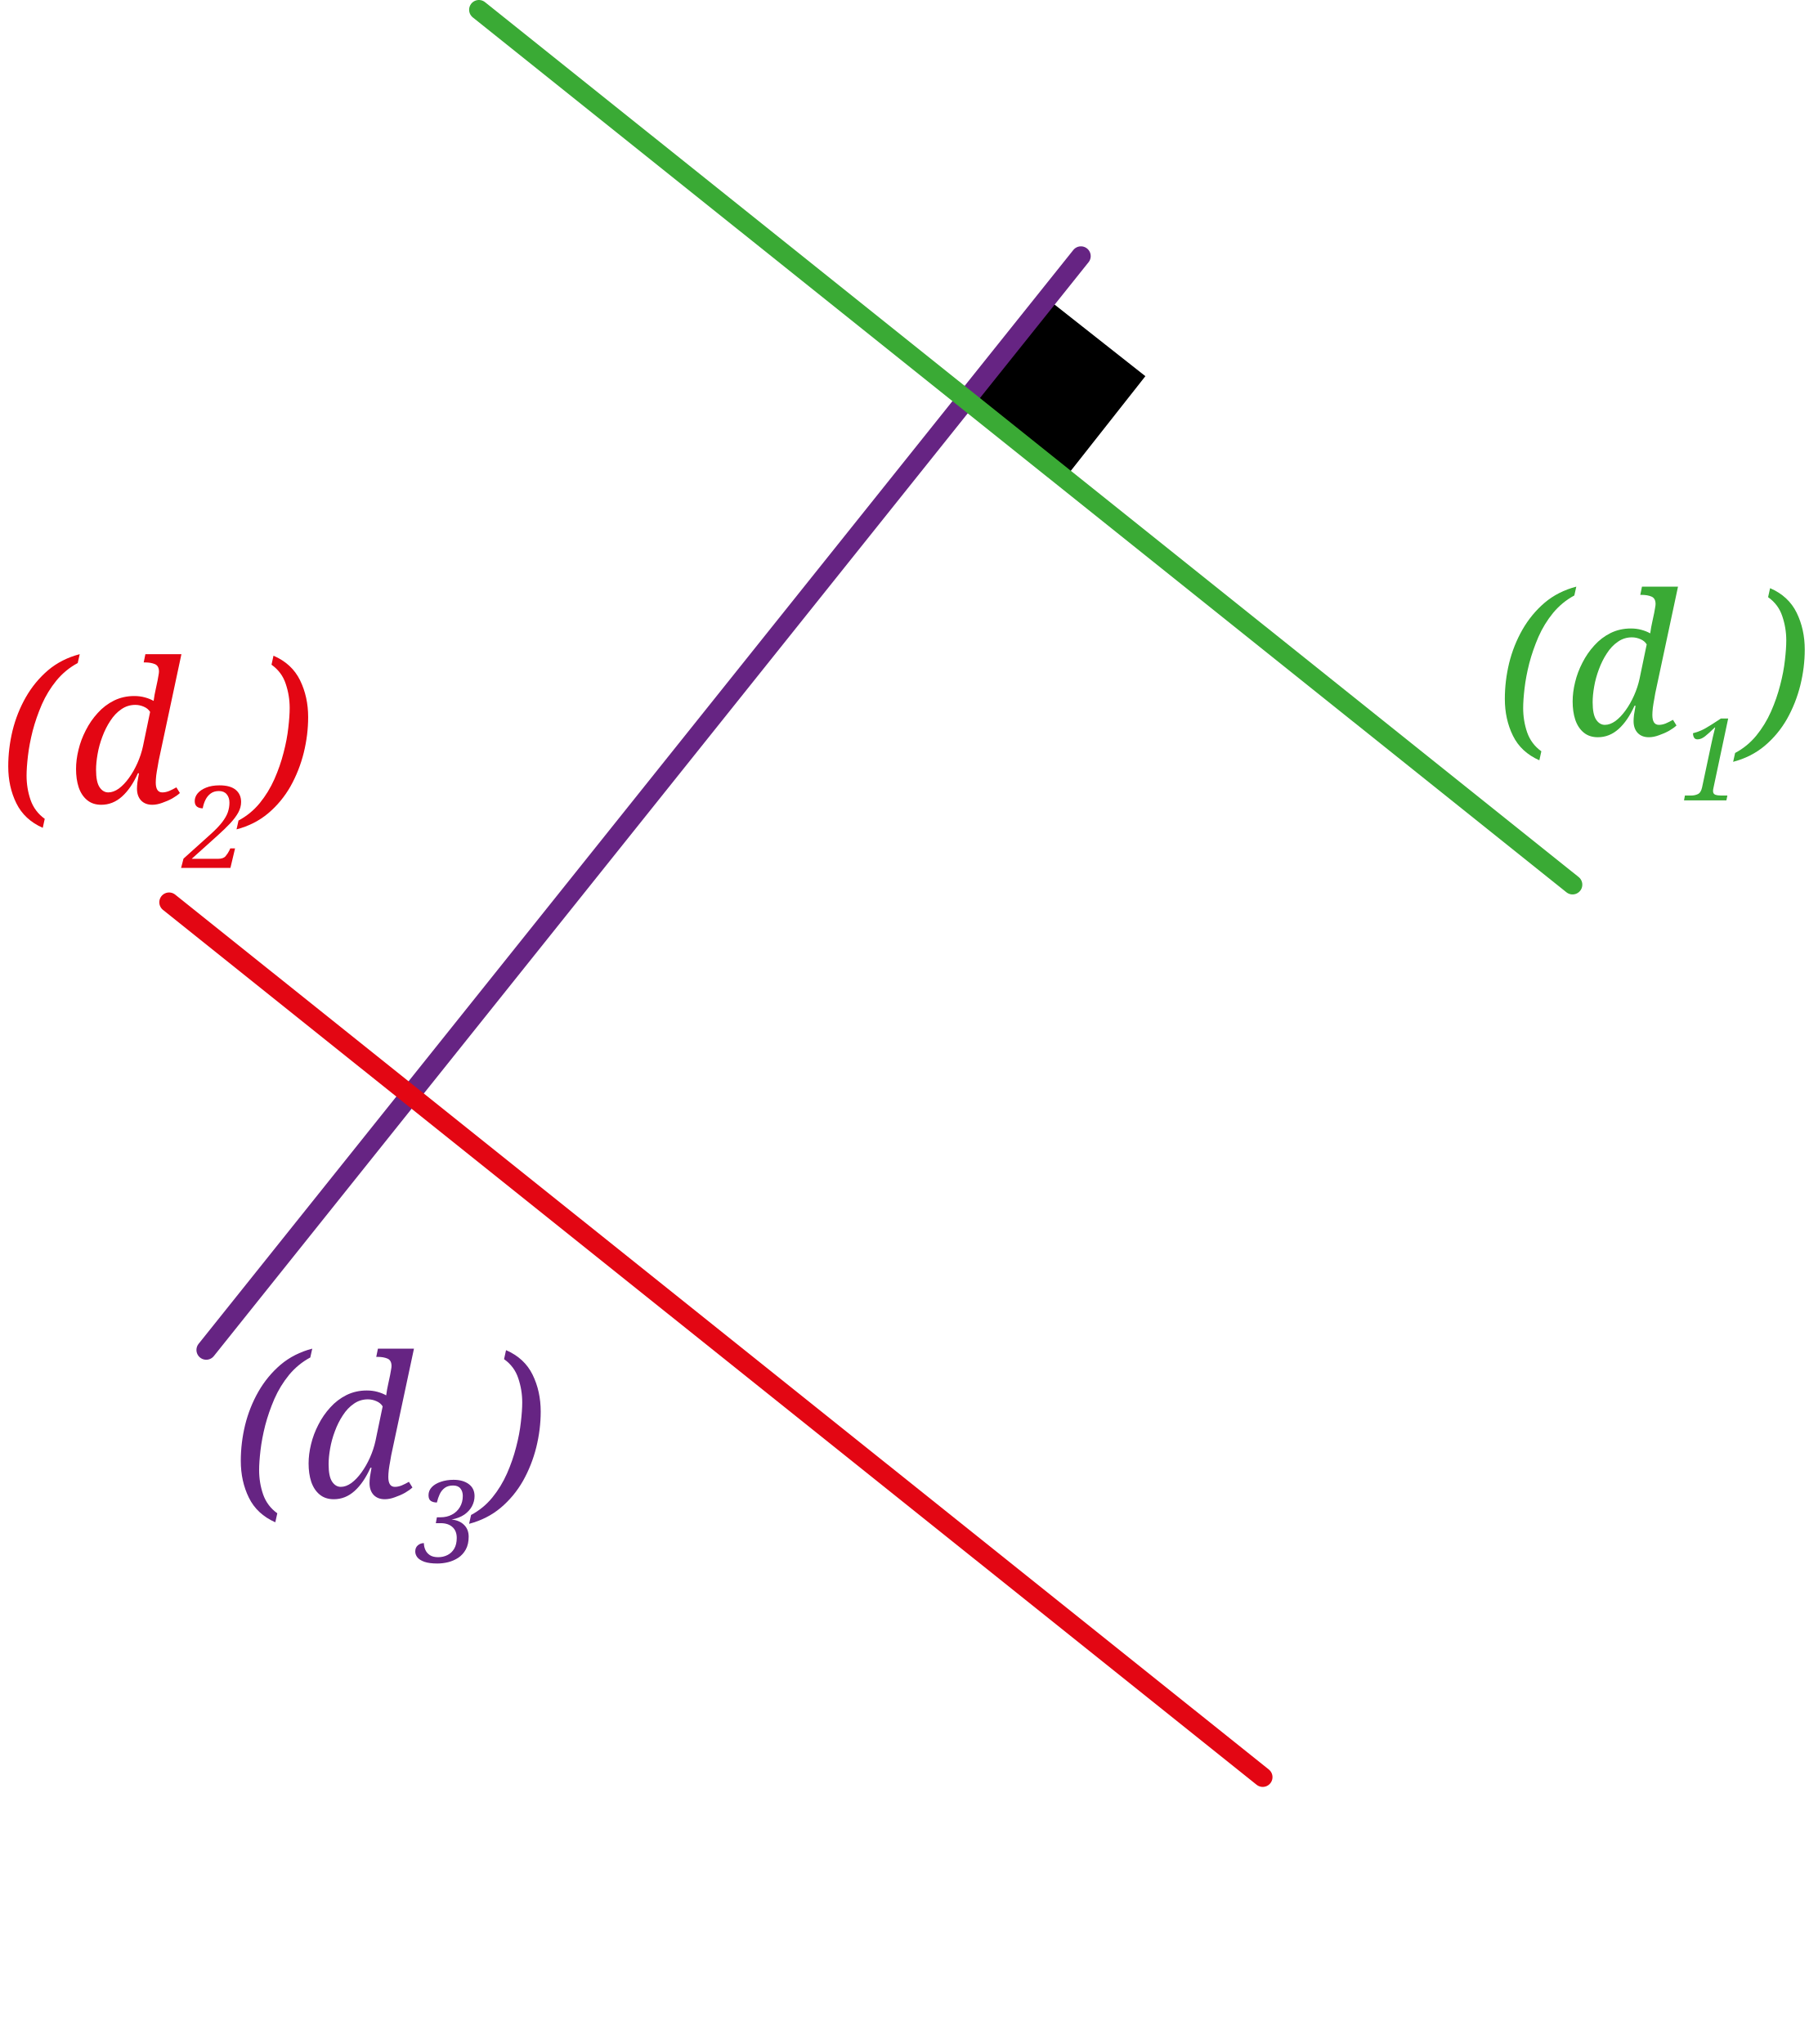
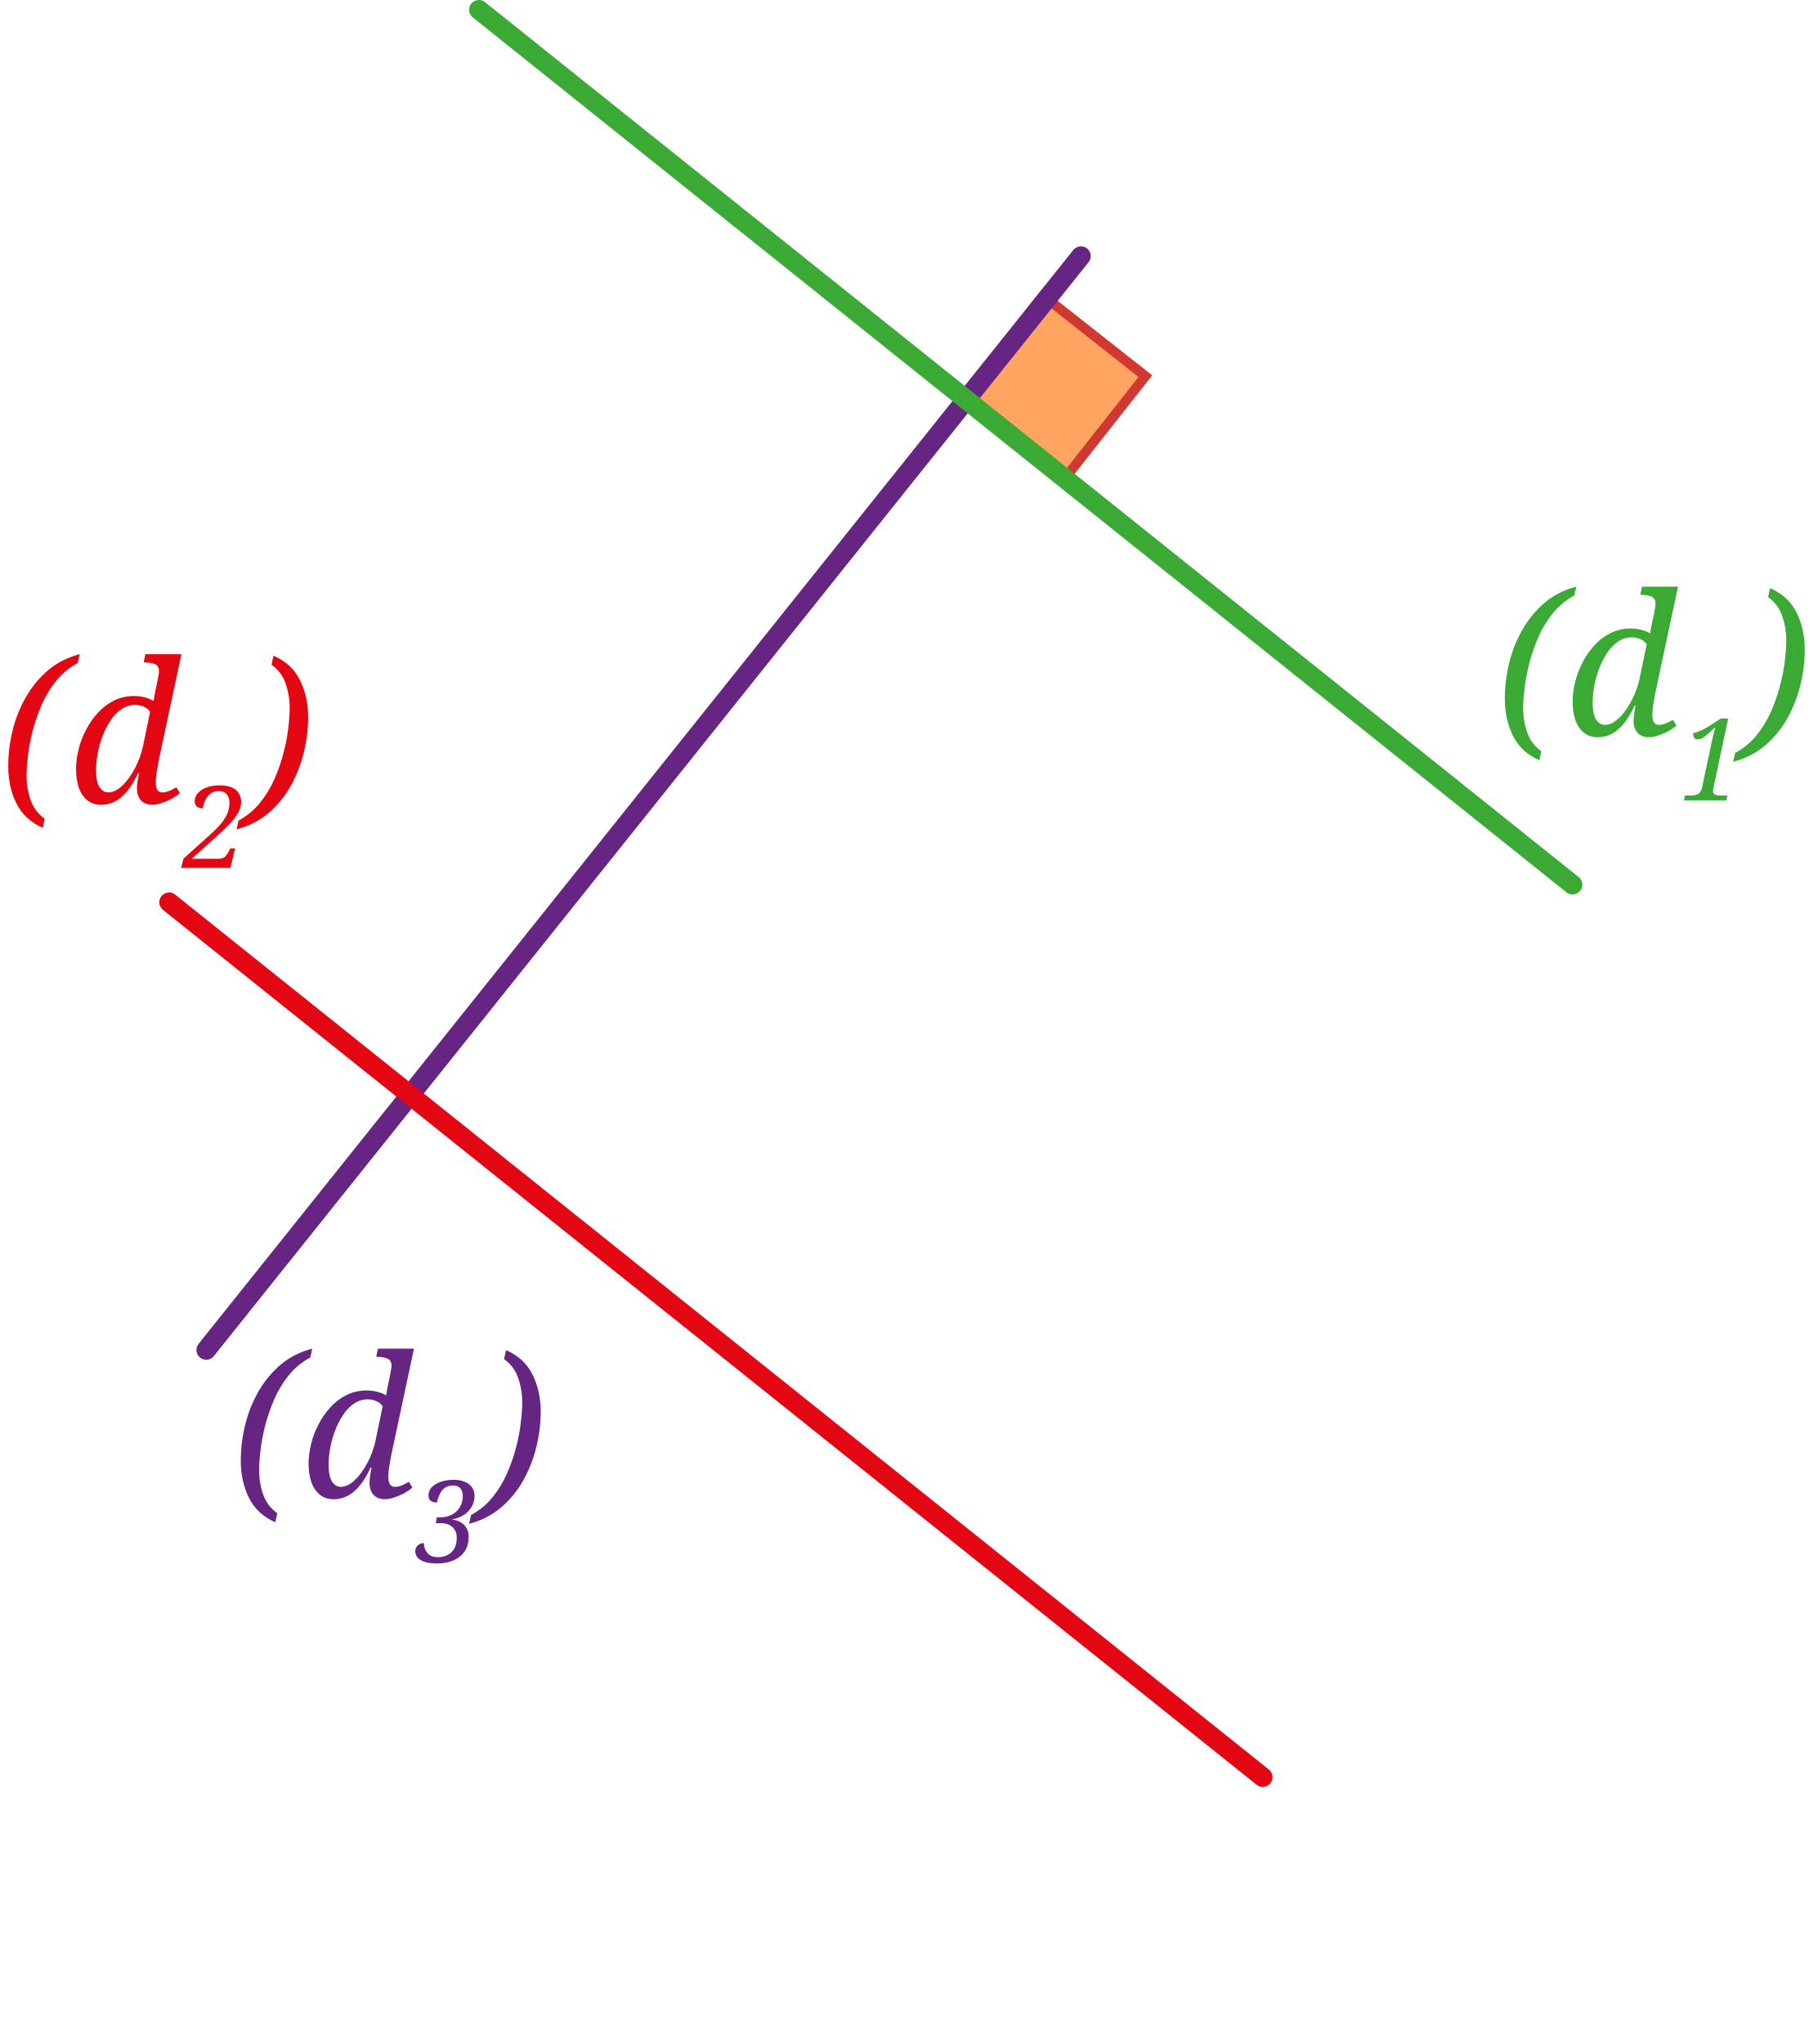
<svg xmlns="http://www.w3.org/2000/svg" version="1.1" id="Calque_1" x="0px" y="0px" viewBox="0 0 186 209.1" style="enable-background:new 0 0 186 209.1;" xml:space="preserve">
  <style type="text/css">
	.st0{fill:#3AAA35;}
	.st1{font-family:'Cambria'; font-style: italic;}
	.st2{font-size:20px;}
	.st3{fill:#E30613;}
	.st4{fill:#662483;}
	.st5{fill:none;stroke:#662483;stroke-width:2;stroke-linecap:round;stroke-miterlimit:10;}
	.st6{fill:none;stroke:#E30613;stroke-width:2;stroke-linecap:round;stroke-miterlimit:10;}
	.st7{fill:none;stroke:#3AAA35;stroke-width:2;stroke-linecap:round;stroke-miterlimit:10;}
</style>
  <text transform="matrix(1 0 0 1 153.1297 75.2155)" class="st0 st1 st2">(d</text>
  <text transform="matrix(0.583 0 0 0.583 171.8602 81.8756)" class="st0 st1 st2">1</text>
  <text transform="matrix(1 0 0 1 178.3163 75.2155)" class="st0 st1 st2">)</text>
  <text transform="matrix(1 0 0 1 -6.103516e-05 82.1251)" class="st3 st1 st2">(d</text>
  <text transform="matrix(0.583 0 0 0.583 18.7304 88.7852)" class="st3 st1 st2">2</text>
  <text transform="matrix(1 0 0 1 25.1865 82.1251)" class="st3 st1 st2">)</text>
-   <rect x="101.2" y="32.9" transform="matrix(0.619 -0.7854 0.7854 0.619 10.0335 99.8132)" width="13.3" height="13.3" />
+   <rect x="101.2" y="32.9" fill="#FFA561" stroke="#D13832" transform="matrix(0.619 -0.7854 0.7854 0.619 10.0335 99.8132)" width="13.3" height="13.3" />
  <text transform="matrix(1 0 0 1 23.7942 153.1675)" class="st4 st1 st2">(d</text>
  <text transform="matrix(0.583 0 0 0.583 42.5246 159.8277)" class="st4 st1 st2">3</text>
  <text transform="matrix(1 0 0 1 48.9807 153.1675)" class="st4 st1 st2">)</text>
  <line class="st5" x1="21.1" y1="138.1" x2="110.6" y2="26.2" />
  <line class="st6" x1="17.3" y1="92.3" x2="129.2" y2="181.8" />
  <line class="st7" x1="49" y1="1" x2="160.9" y2="90.5" />
</svg>
